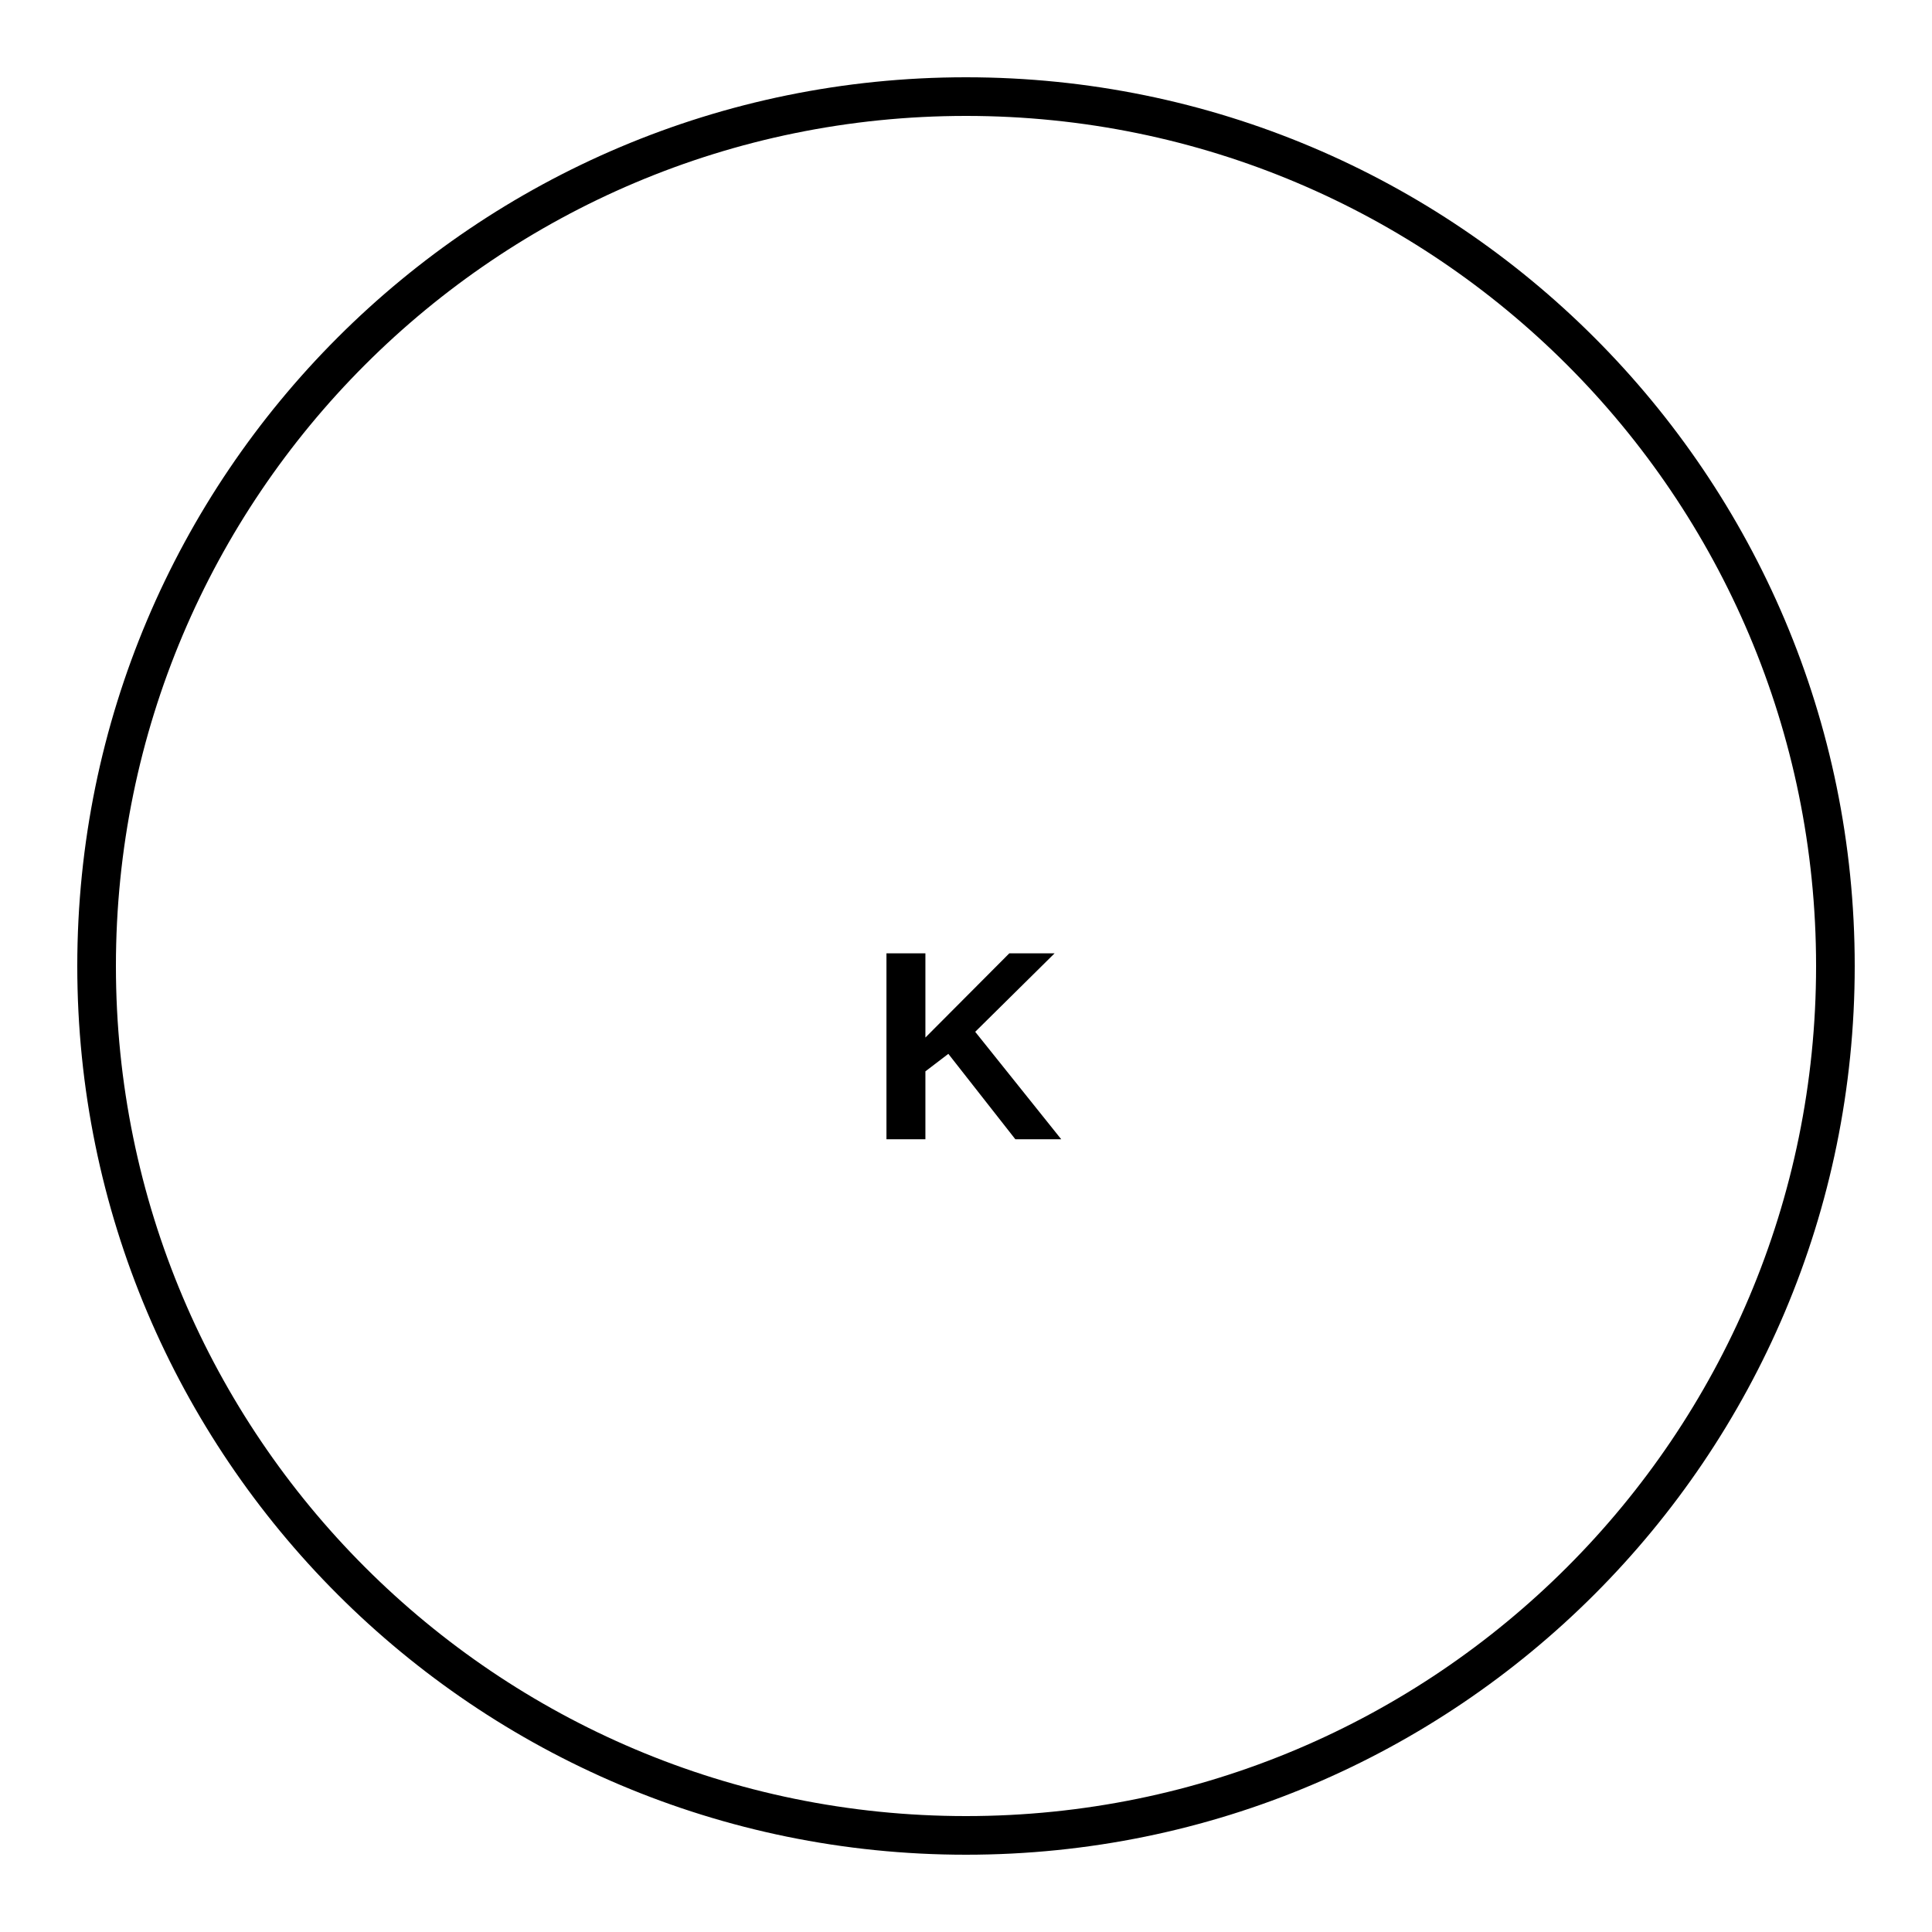
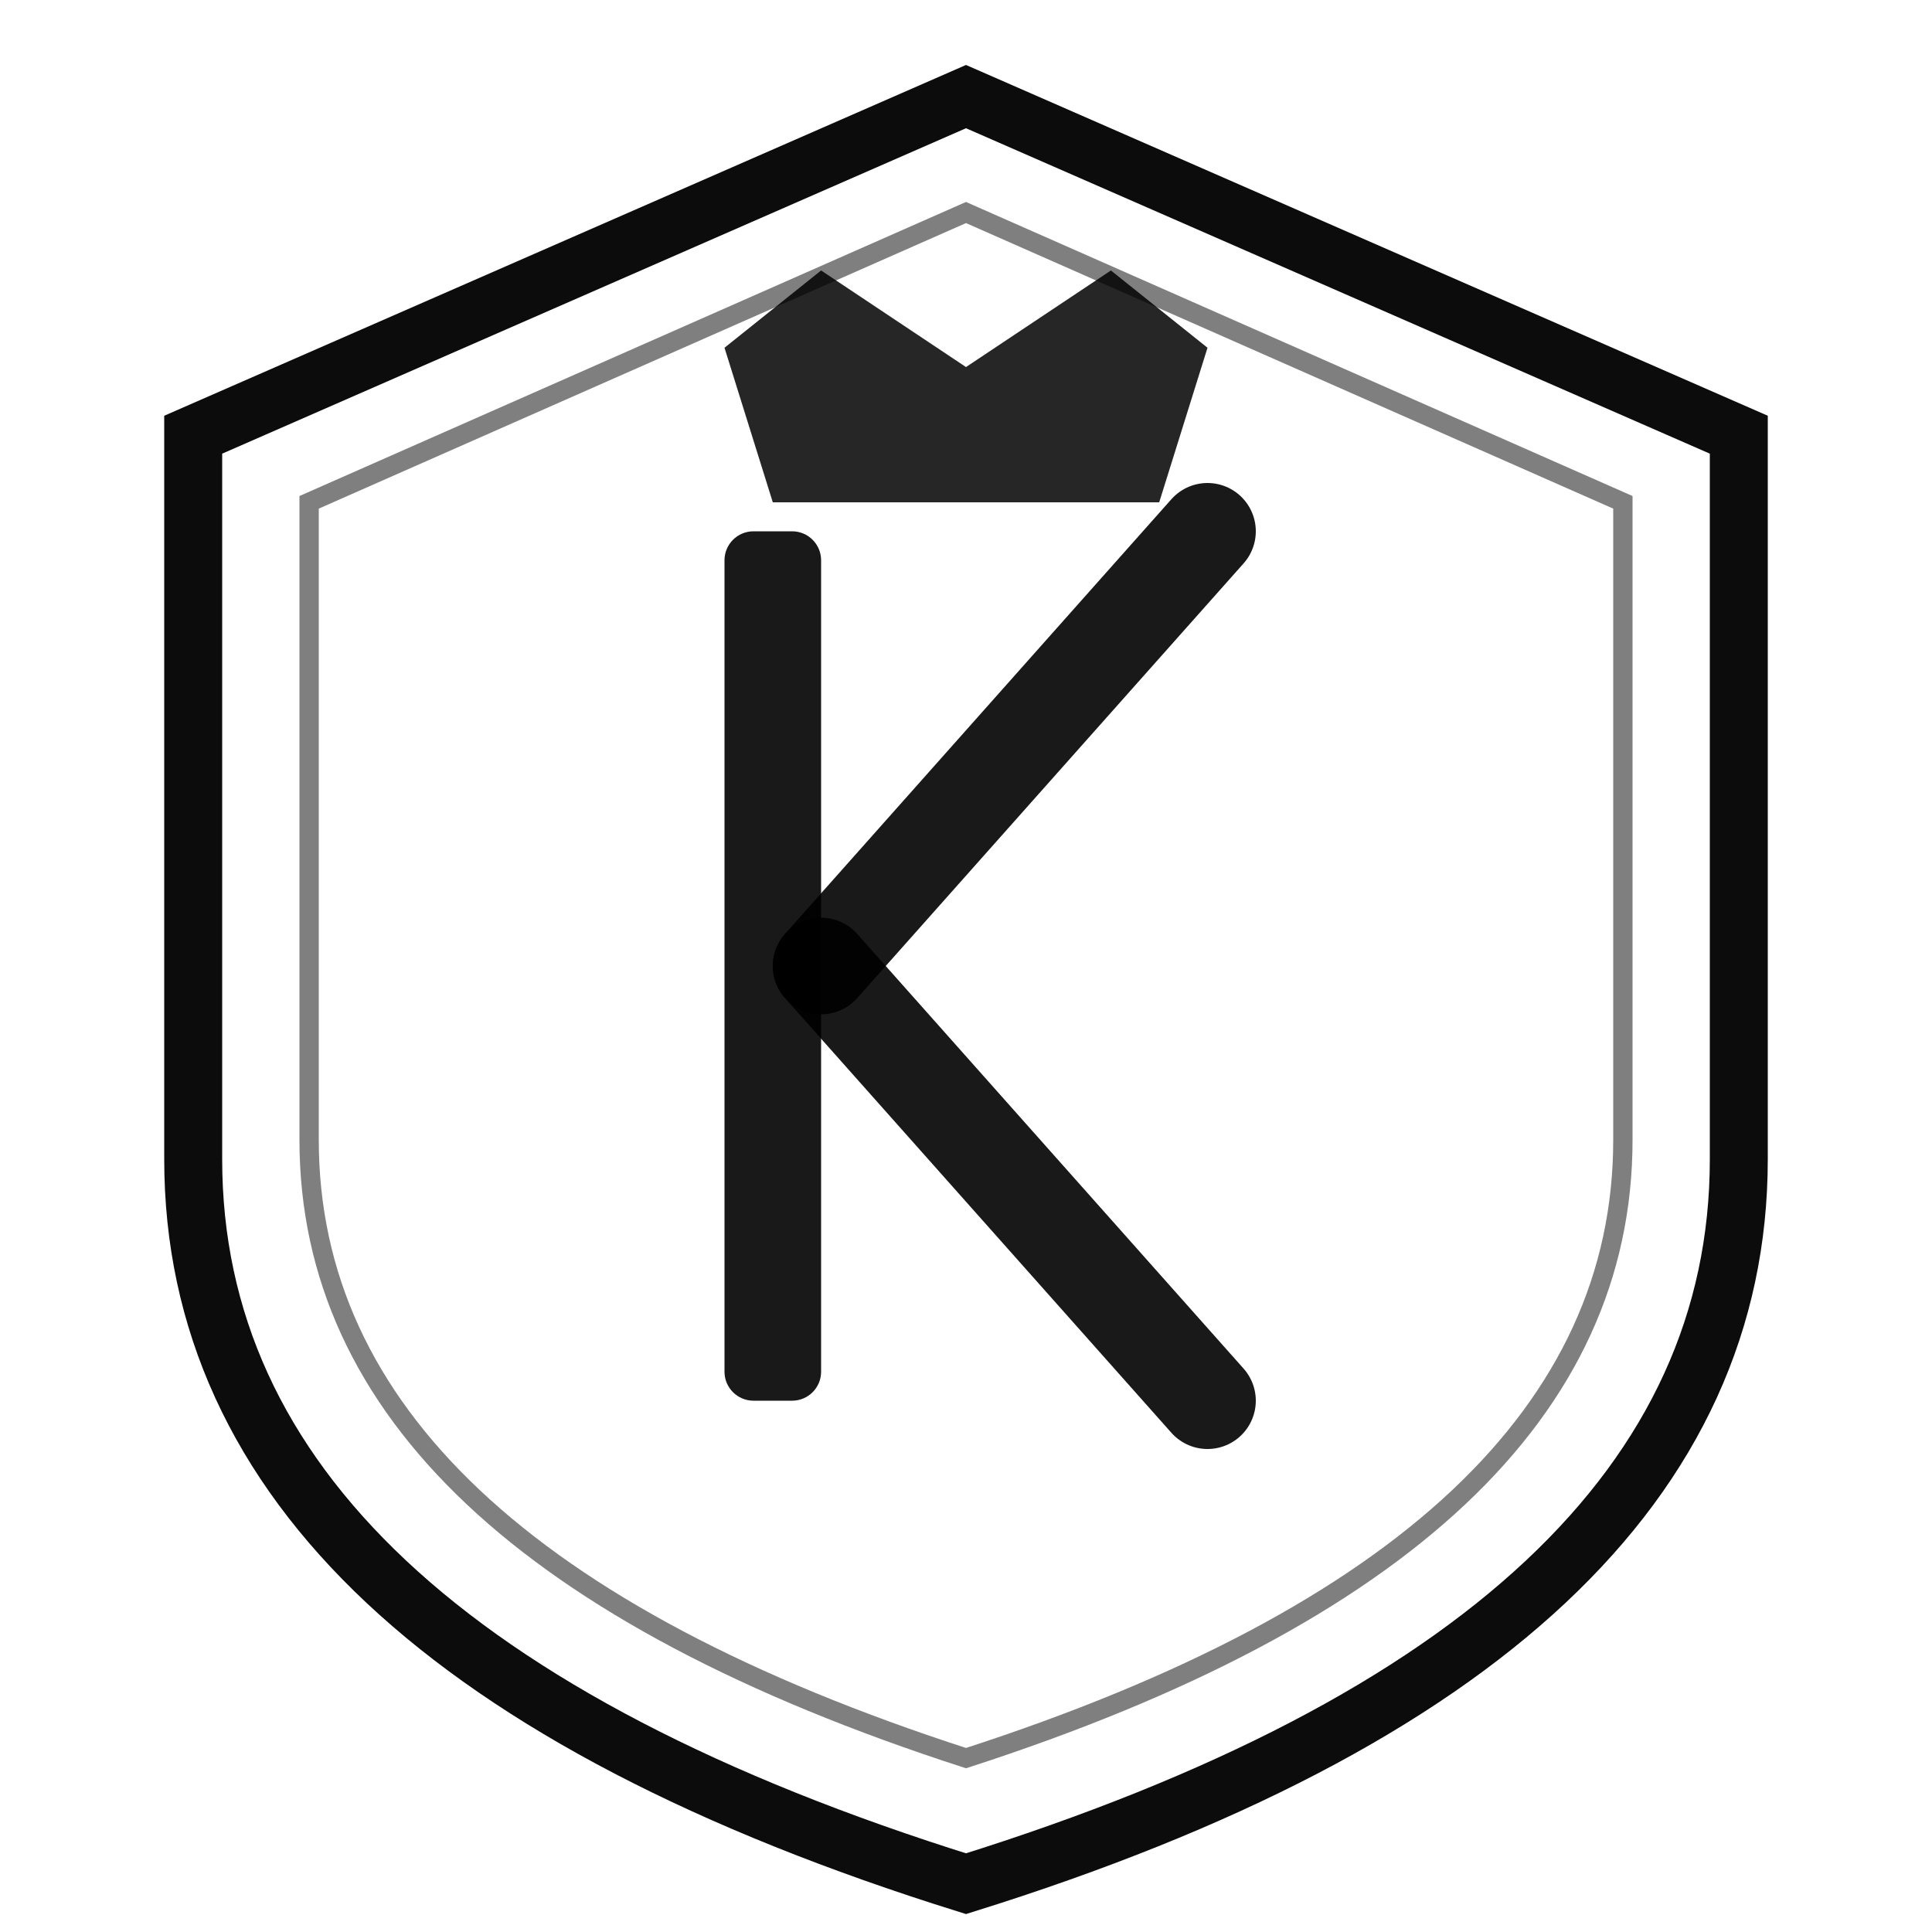
- <svg xmlns="http://www.w3.org/2000/svg" viewBox="0 0 100 100">
-   <rect width="100" height="100" fill="none" />
-   <text x="50%" y="55%" dominant-baseline="middle" text-anchor="middle" font-family="Arial, sans-serif" font-weight="bold" font-size="14" fill="black">K</text>
-   <circle cx="50" cy="50" r="45" stroke="black" stroke-width="2" fill="none" />
+ <svg xmlns="http://www.w3.org/2000/svg" viewBox="0 0 200 200" fill="currentColor">
+   <path d="M100,10 L180,45 L180,120 Q180,170 100,195 Q20,170 20,120 L20,45 Z" fill="none" stroke="currentColor" stroke-width="6" opacity="0.95" />
+   <path d="M100,22 L168,52 L168,118 Q168,160 100,182 Q32,160 32,118 L32,52 Z" fill="none" stroke="currentColor" stroke-width="2" opacity="0.5" />
+   <g transform="translate(75,55)">
+     <rect x="0" y="0" width="10" height="90" rx="3" opacity="0.9" />
+     <path d="M10,45 L50,0" stroke="currentColor" stroke-width="10" stroke-linecap="round" fill="none" opacity="0.9" />
+     <path d="M10,45 L50,90" stroke="currentColor" stroke-width="10" stroke-linecap="round" fill="none" opacity="0.9" />
+   </g>
+   <path d="M75,36 L85,28 L100,38 L115,28 L125,36 L120,52 L80,52 Z" opacity="0.85" />
</svg>
